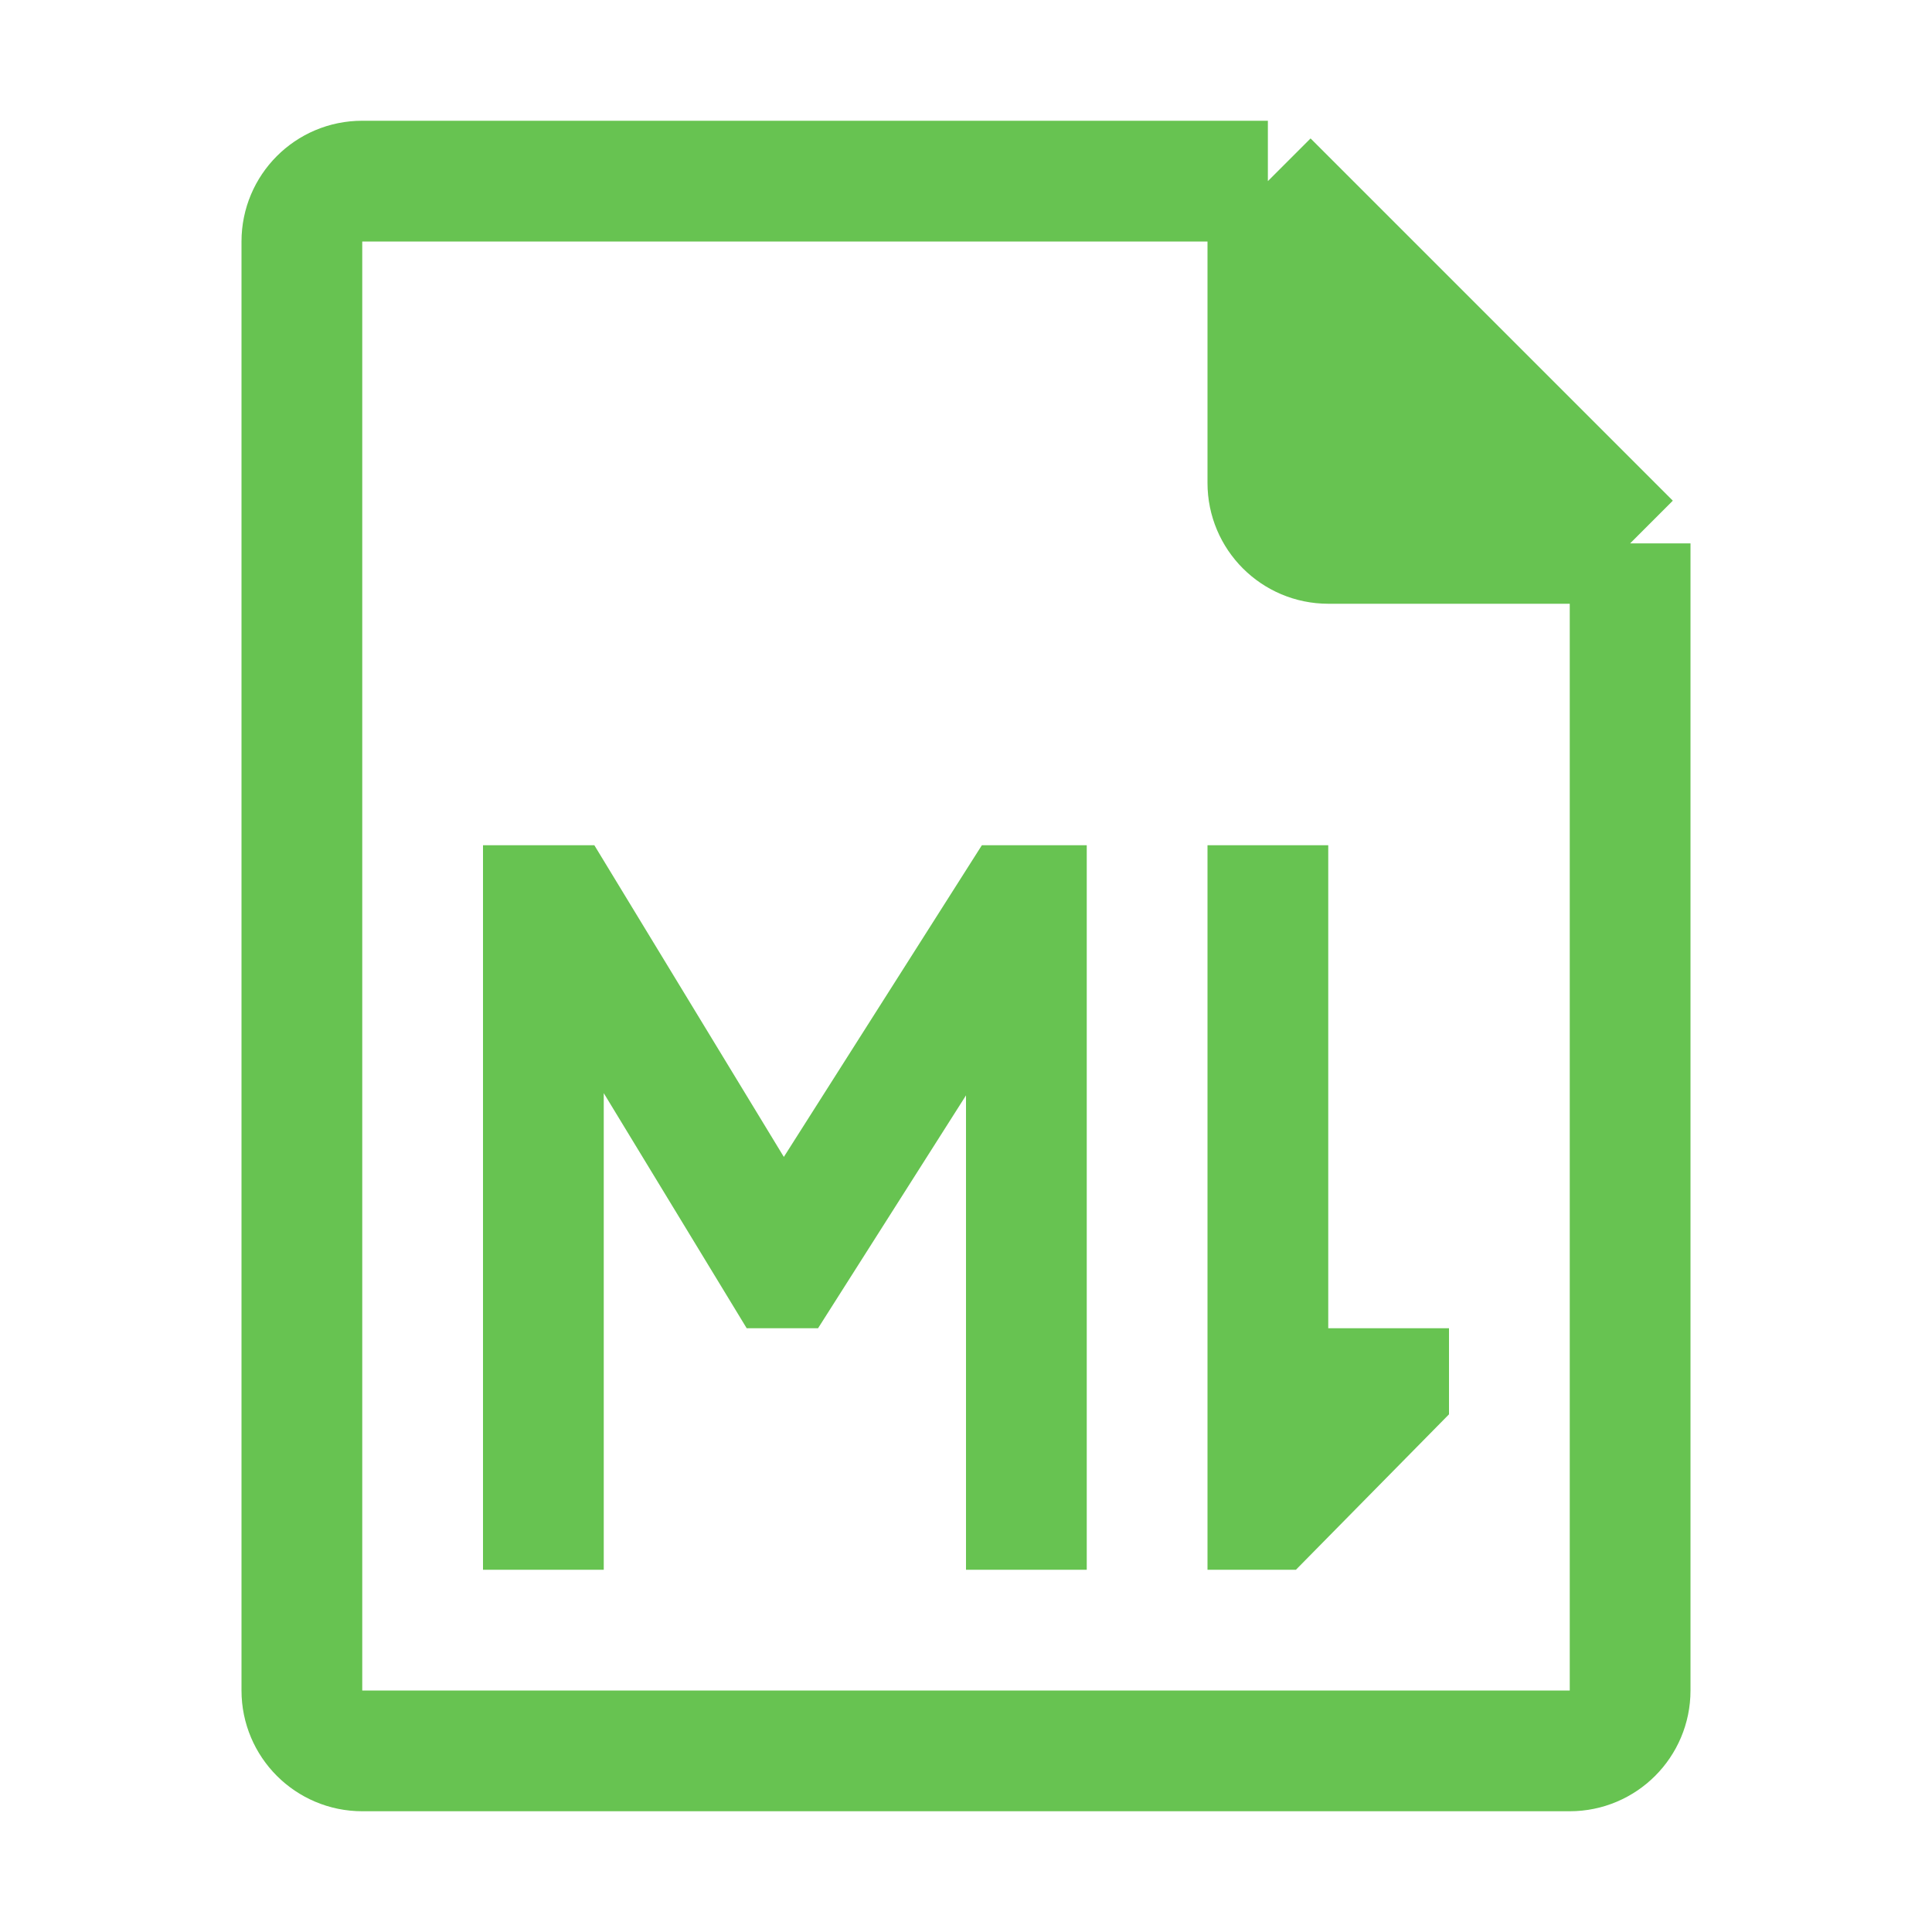
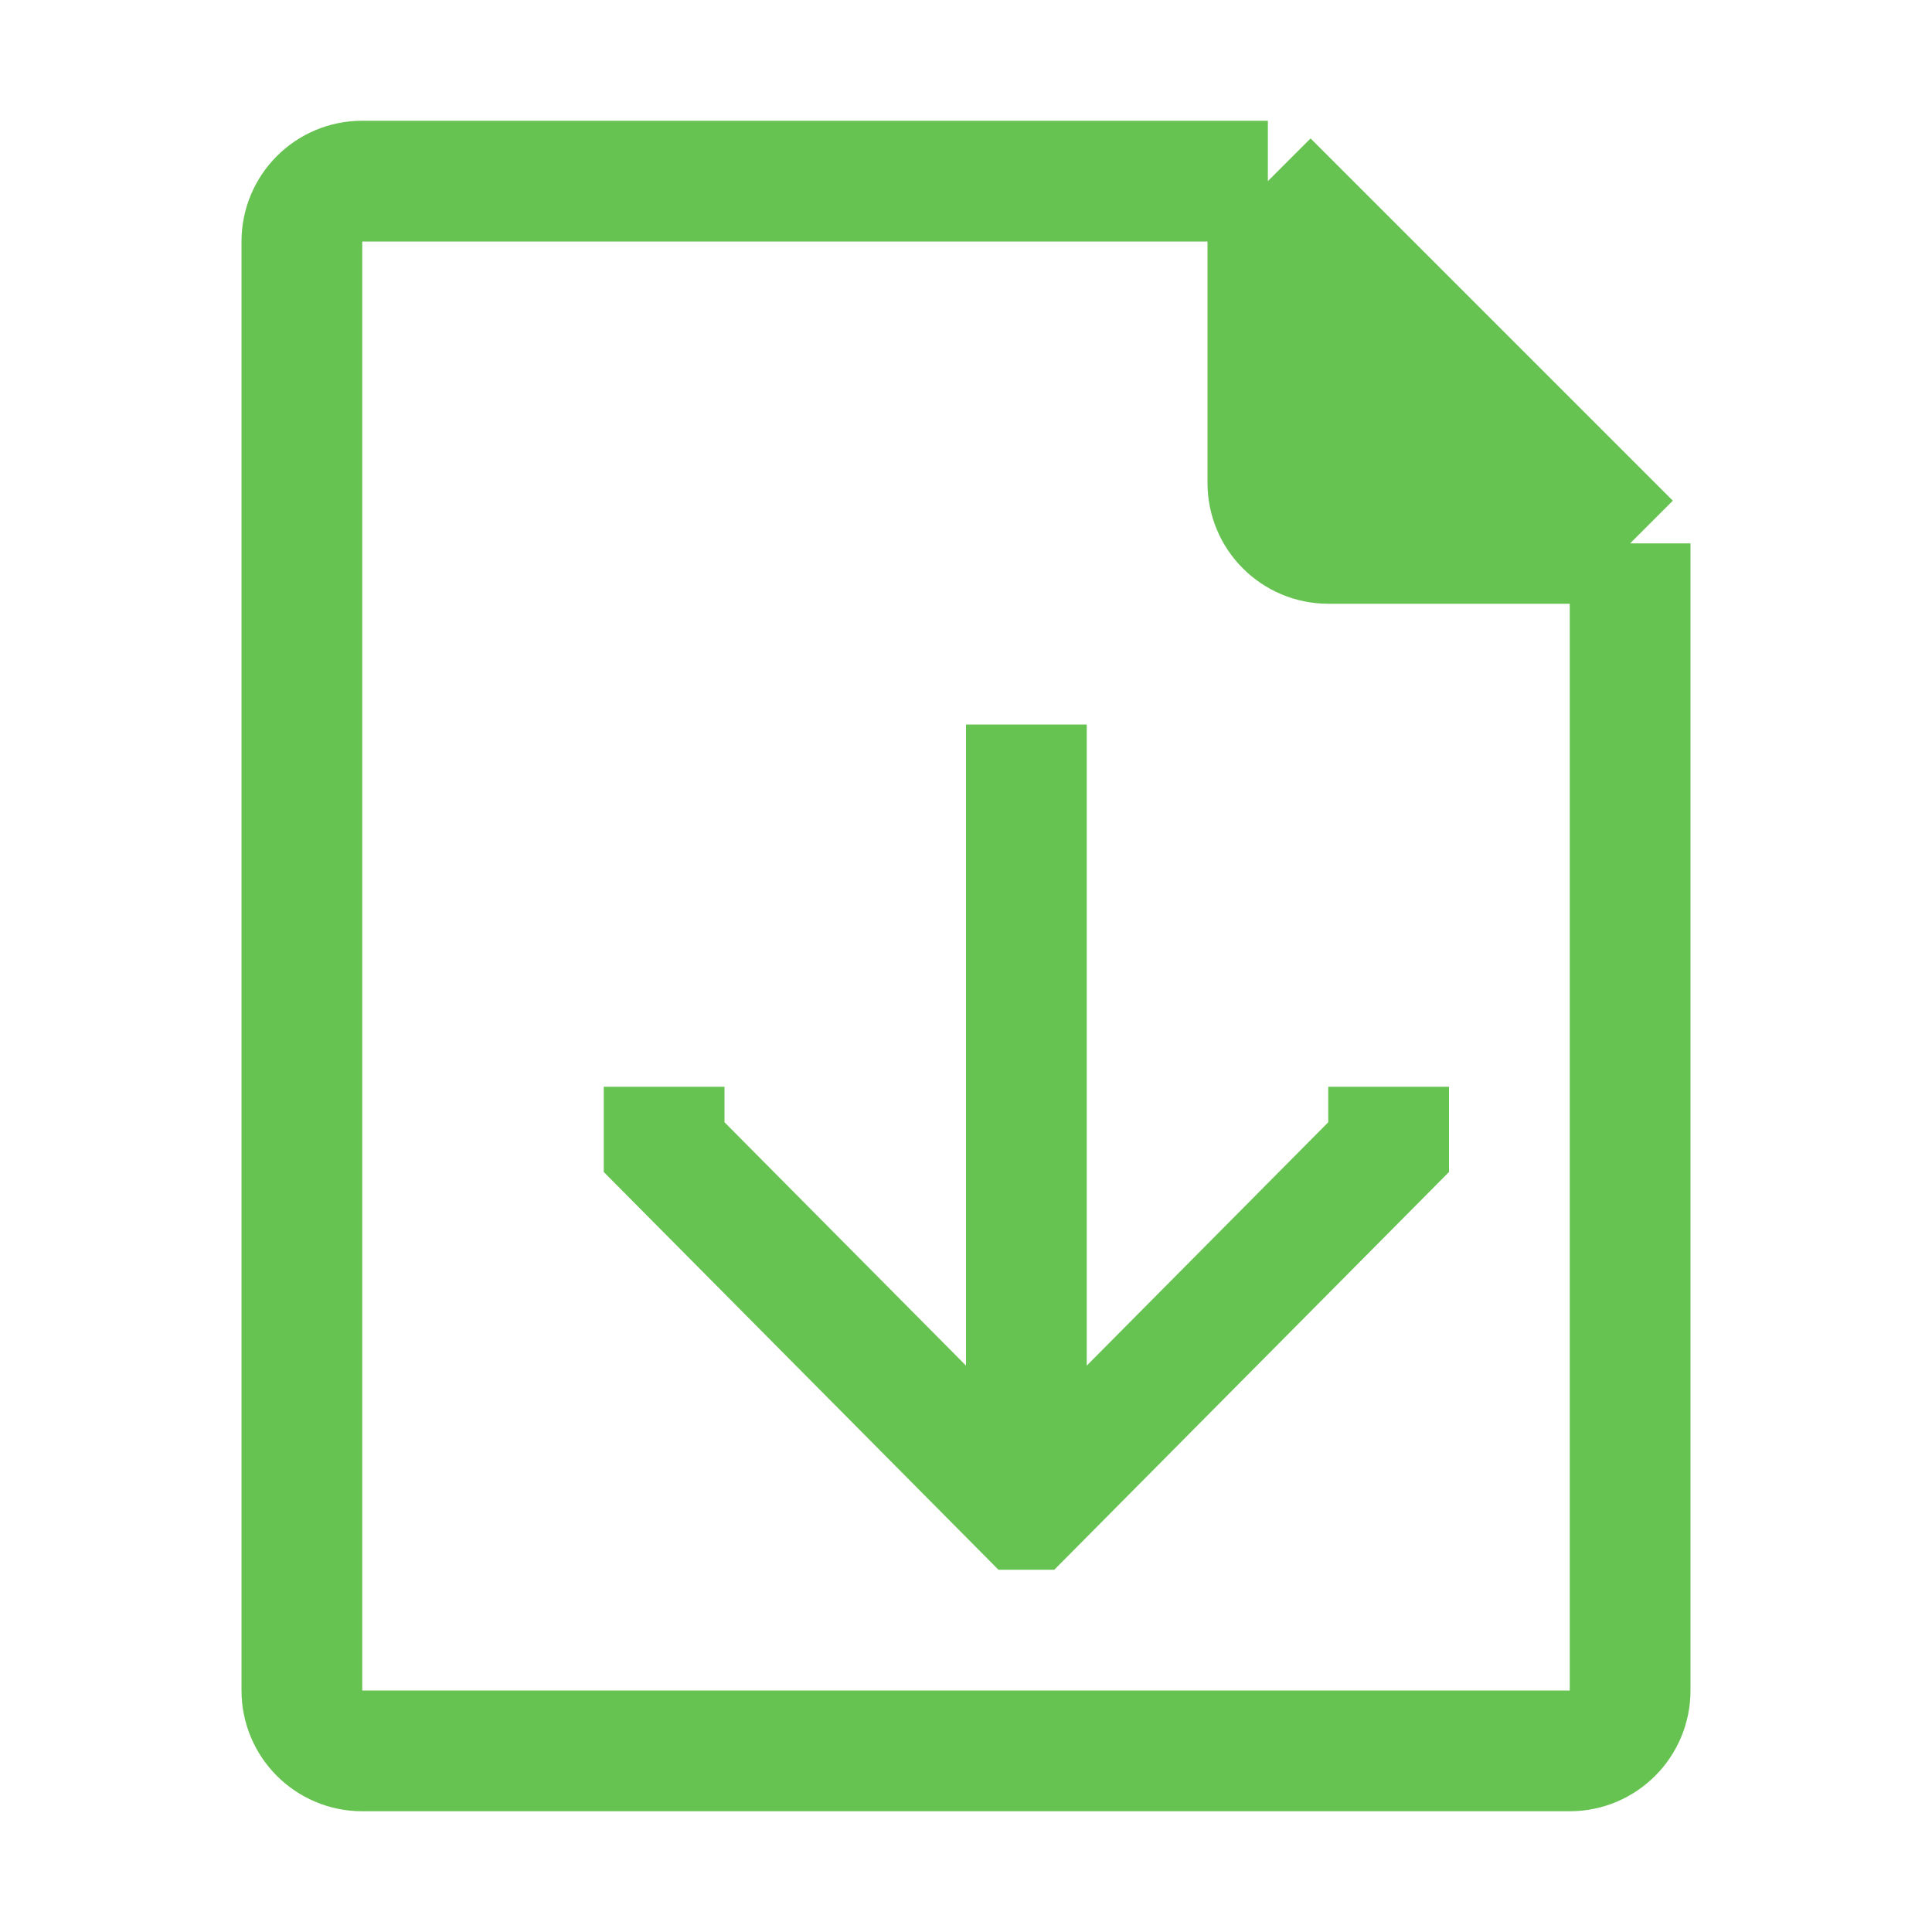
<svg xmlns="http://www.w3.org/2000/svg" width="16" height="16" viewBox="0 0 16 16" fill="none">
  <path d="M13.5 4.5L10.5 1.5V4C10.5 4.276 10.724 4.5 11 4.5L13.5 4.5Z" fill="#67C351" />
  <path d="M13.5 4.5L10.5 1.5M13.5 4.5V14C13.5 14.276 13.276 14.5 13 14.5H3C2.724 14.5 2.5 14.276 2.5 14V2C2.5 1.724 2.723 1.5 2.999 1.5C4.978 1.5 8.914 1.5 10.5 1.5M13.5 4.5L11 4.5C10.724 4.5 10.5 4.276 10.5 4V1.5" stroke="#67C351" />
-   <path d="M11.5 11.5V11.508L10.523 12.5H10.5V11.5H11.5Z" fill="#67C351" />
-   <path d="M4.5 13V7.5H4.641L6.465 10.5H6.5L8.406 7.5H8.5V13M10.5 7V11.5M10.5 11.5H11.5V11.508L10.523 12.5H10.5V11.5Z" stroke="#67C351" />
+   <path d="M8.5 6V12M11.5 9V9.5L8.523 12.5H8.5H8.477L5.5 9.5V9" stroke="#67C351" />
</svg>
